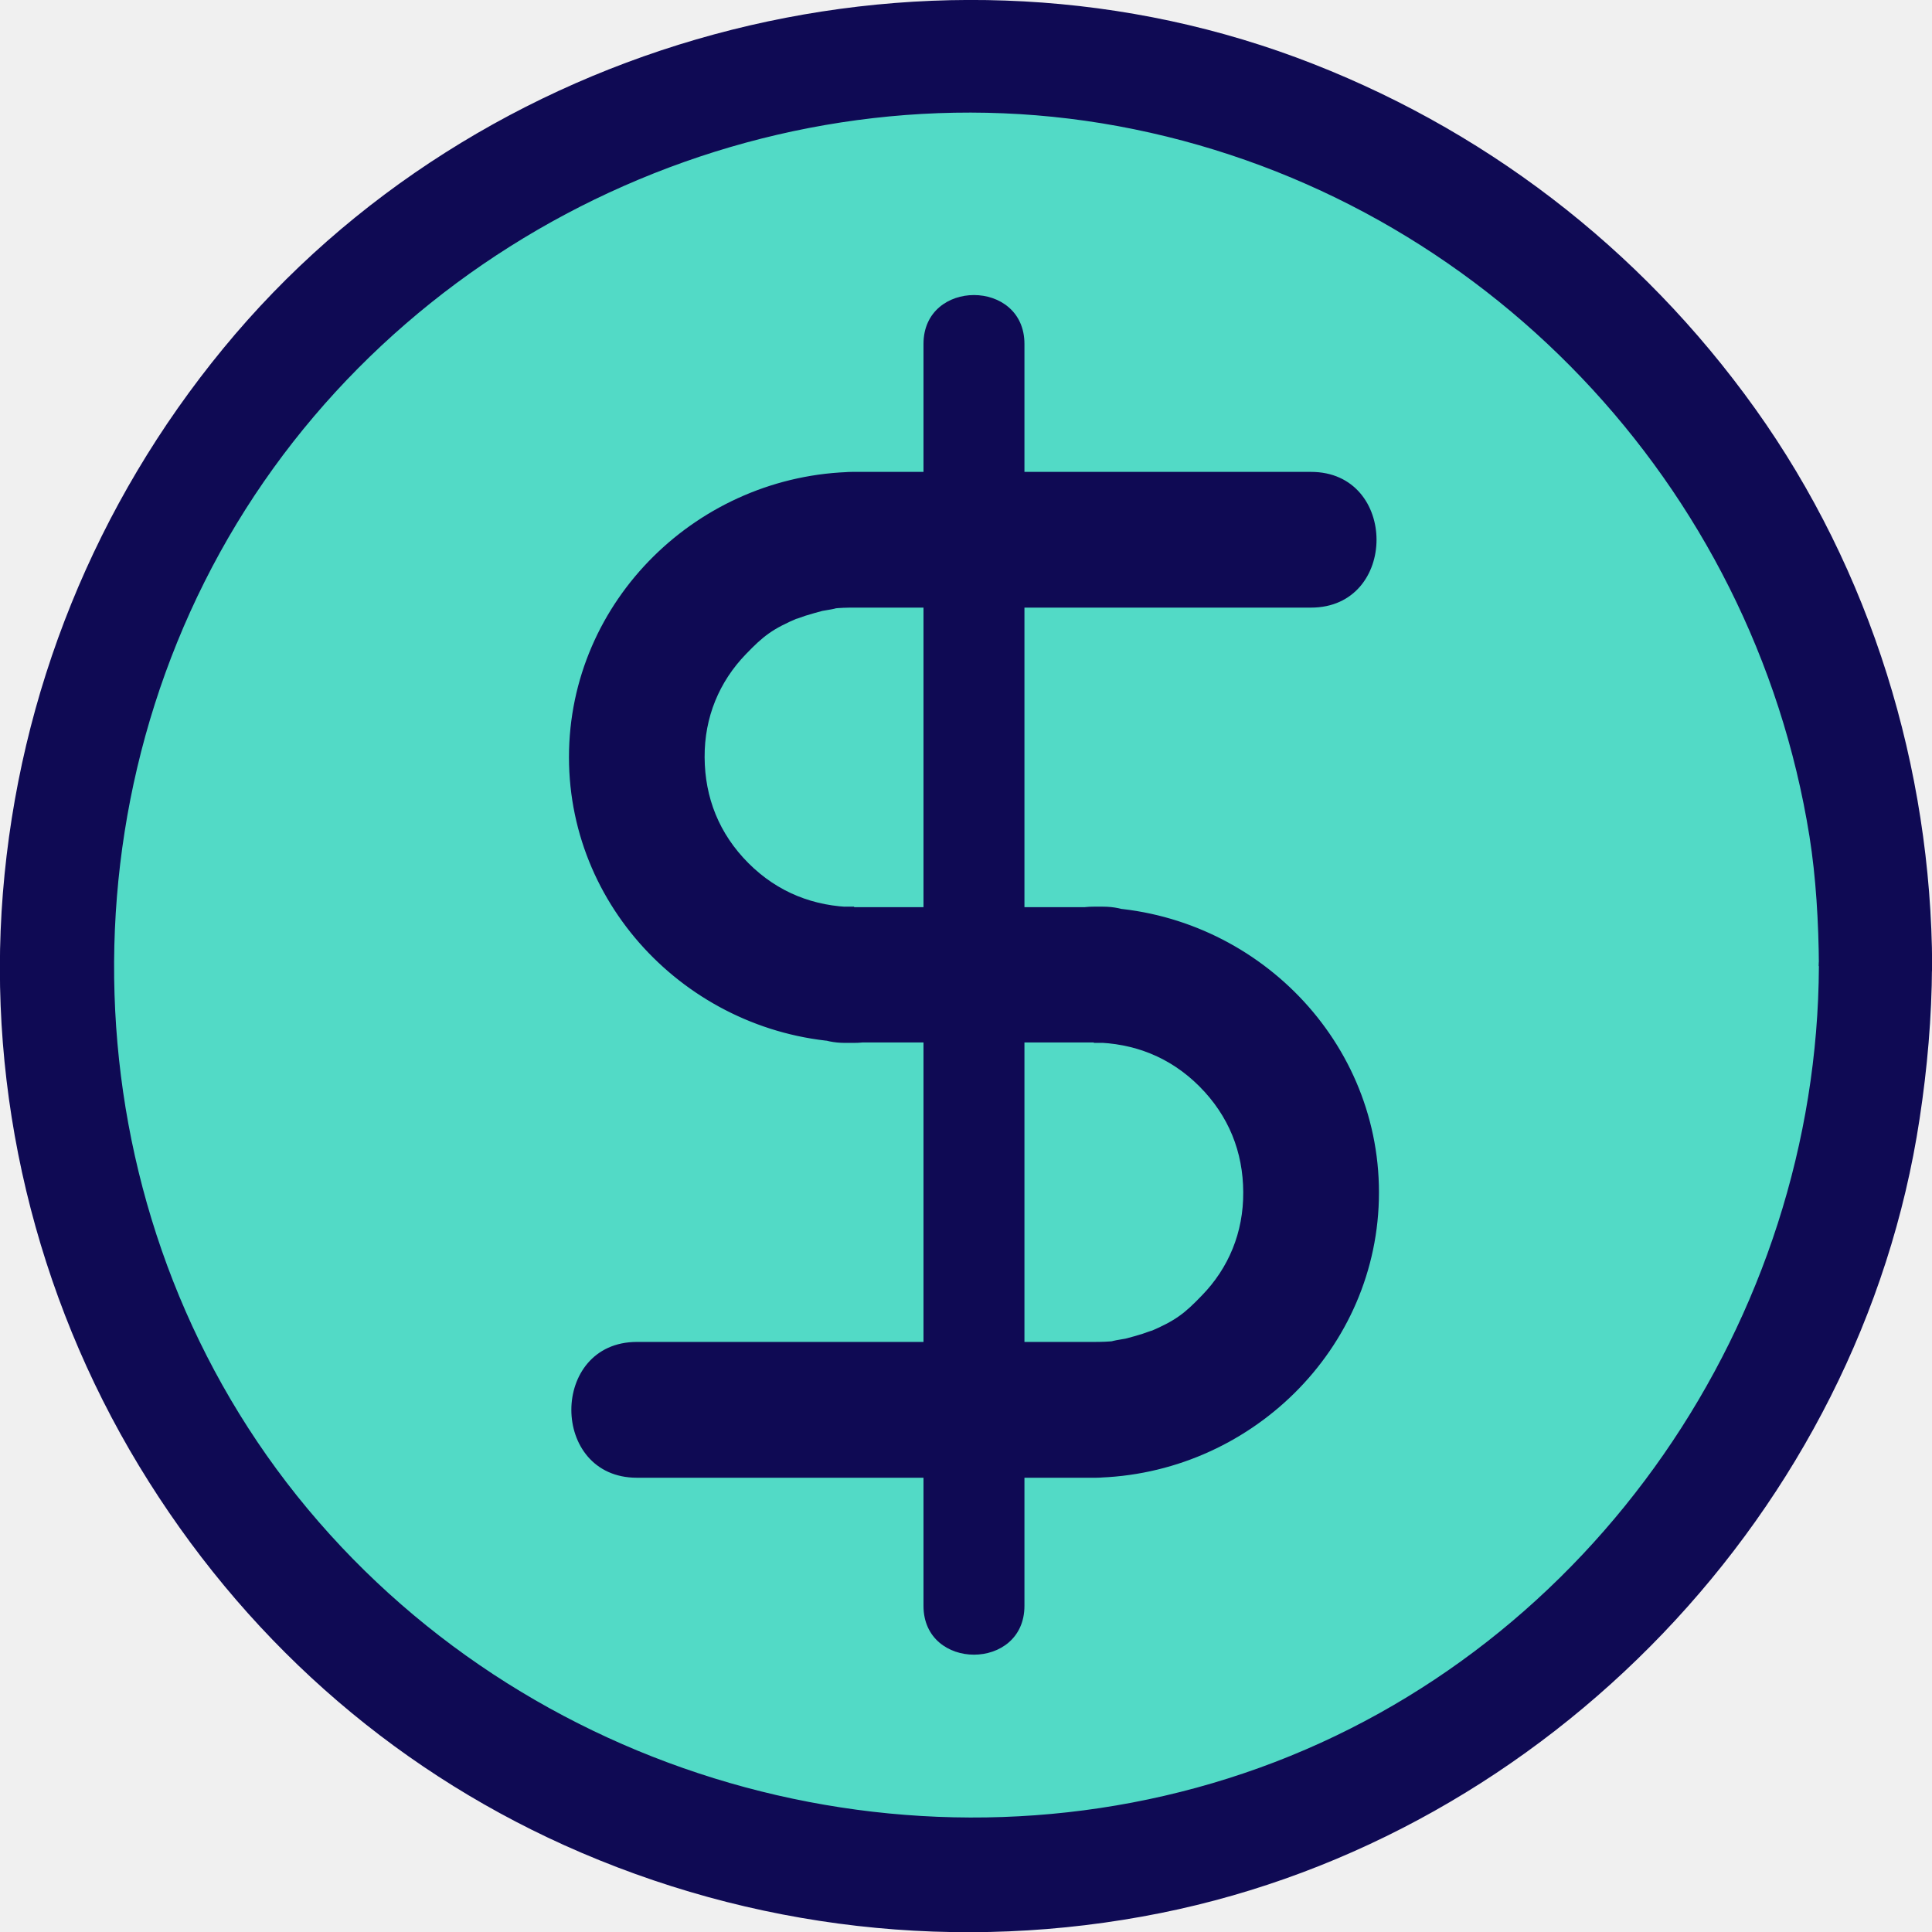
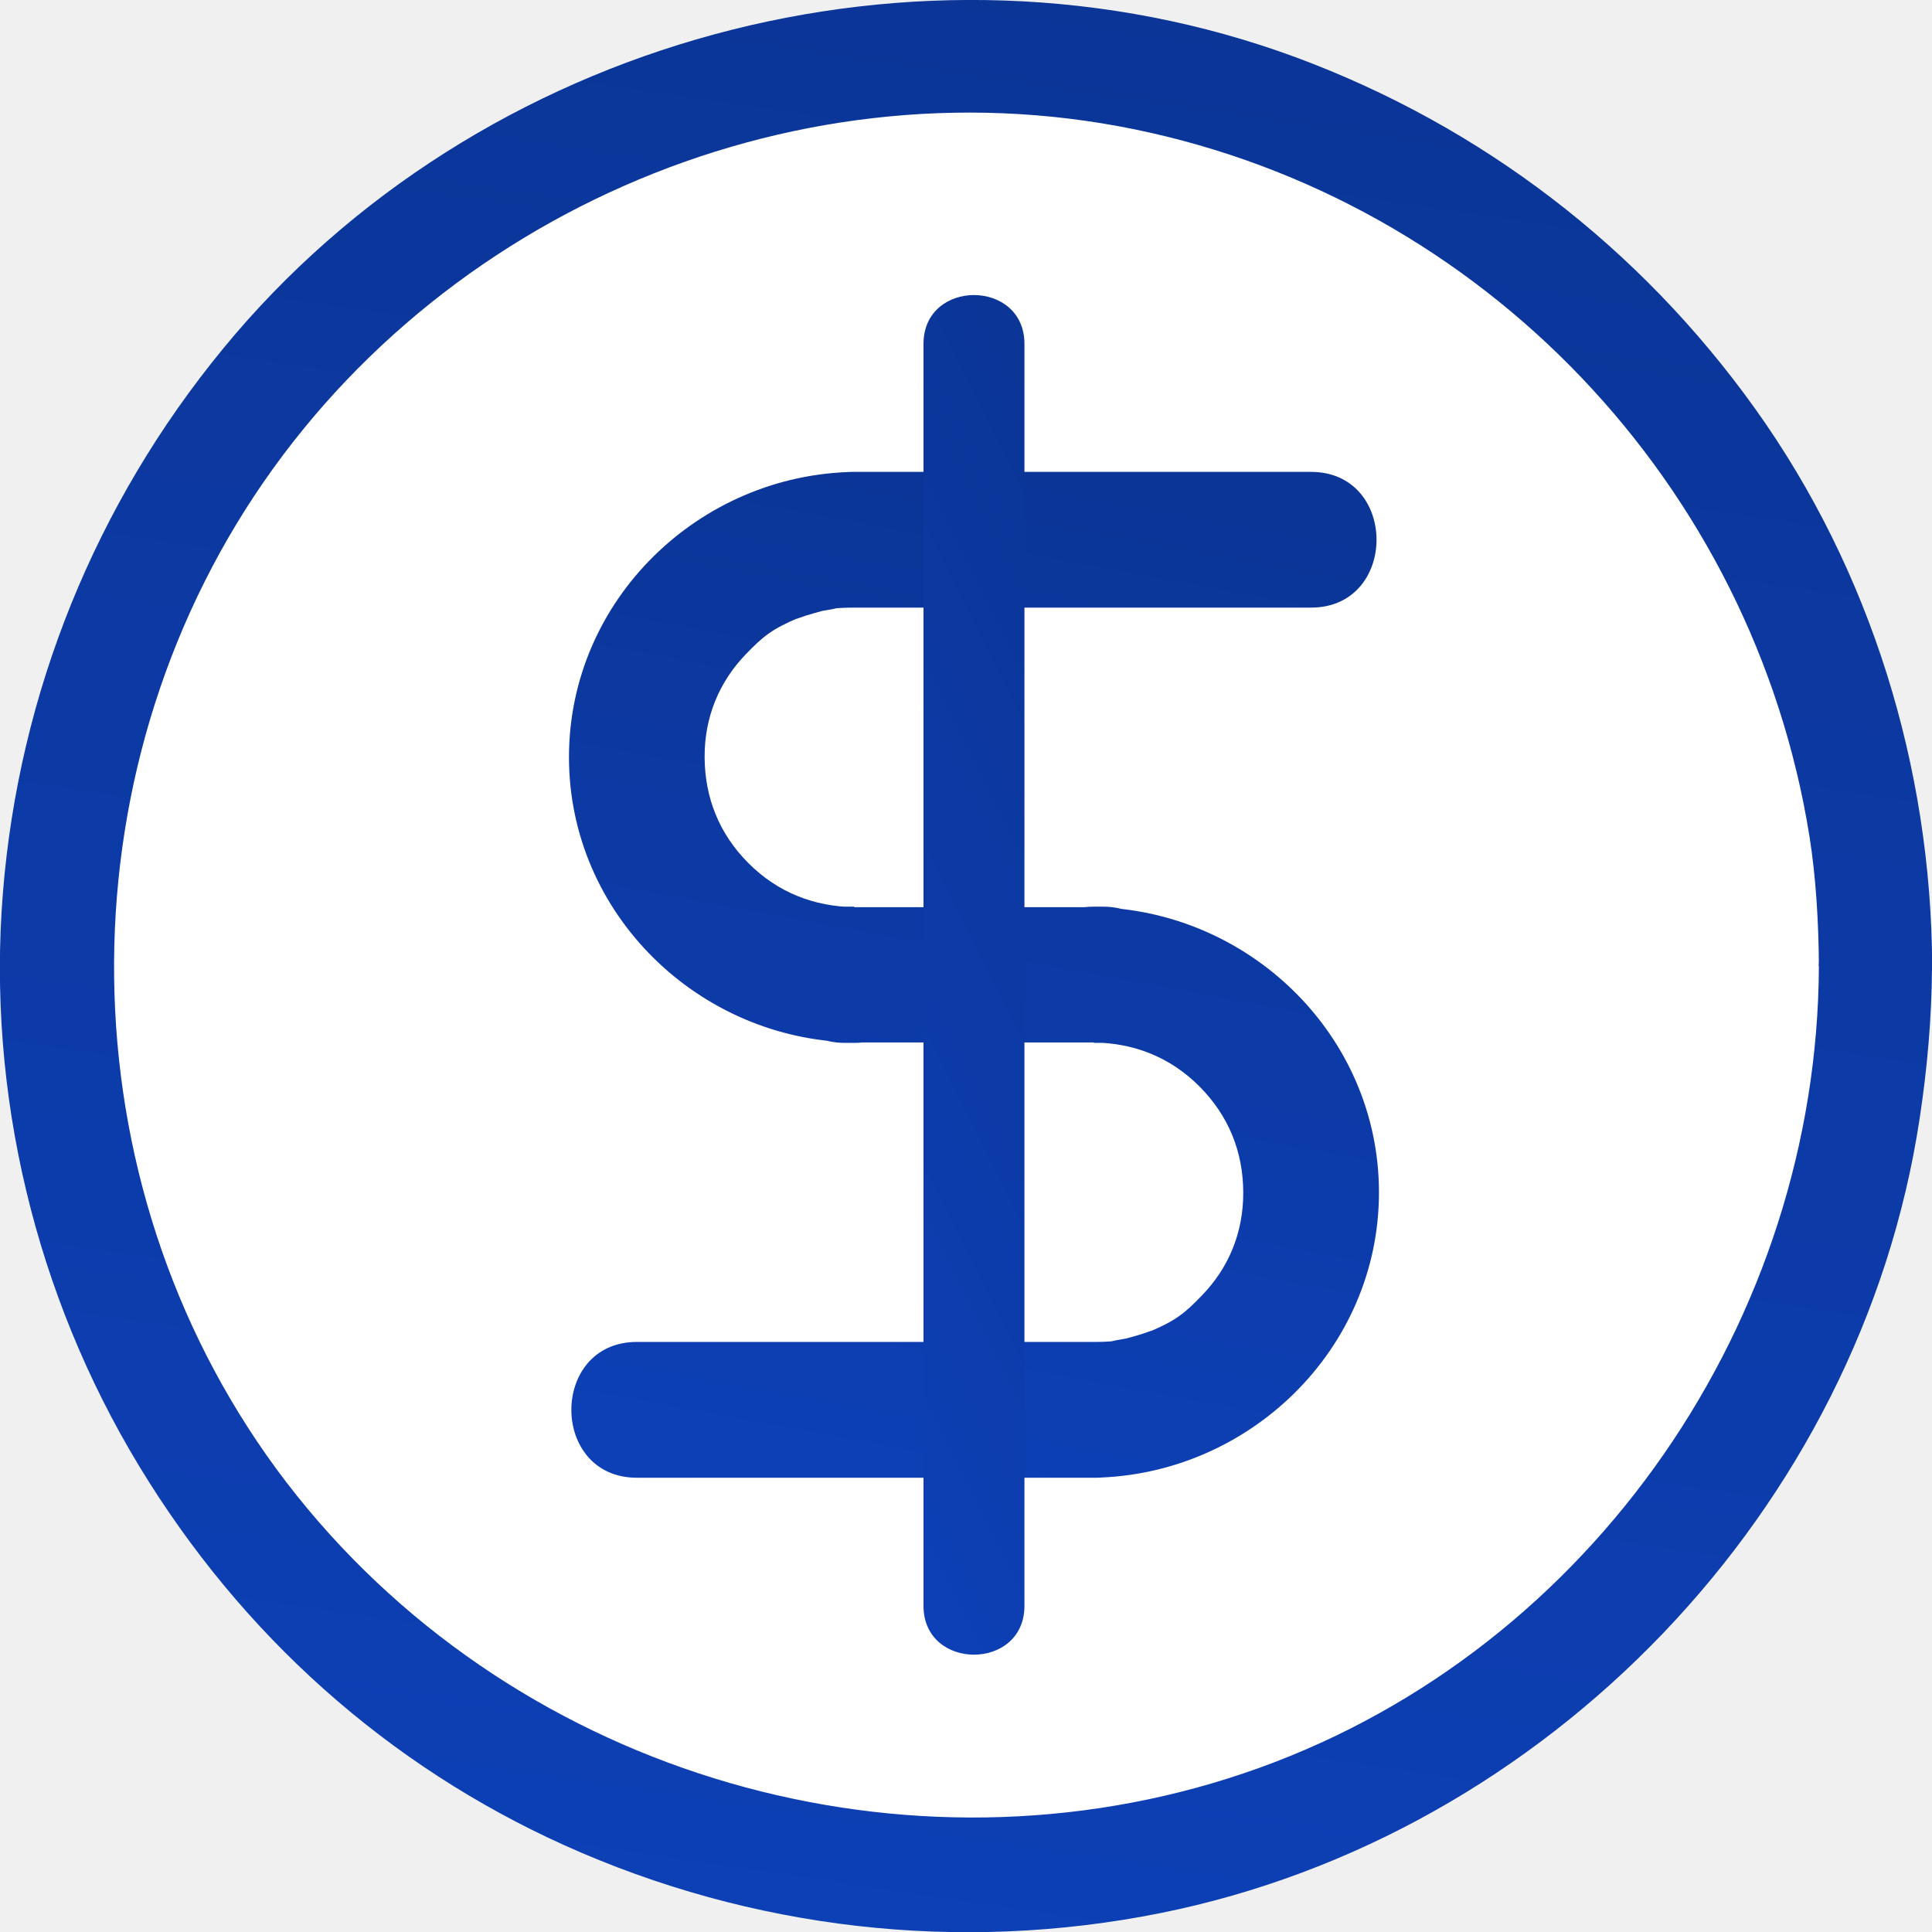
<svg xmlns="http://www.w3.org/2000/svg" width="24" height="24" viewBox="0 0 24 24" fill="none">
-   <g clip-path="url(#clip0_12_1628)">
-     <path d="M12.001 23.179C18.241 23.179 23.299 18.118 23.299 11.874C23.299 5.63 18.241 0.569 12.001 0.569C5.762 0.569 0.704 5.63 0.704 11.874C0.704 18.118 5.762 23.179 12.001 23.179Z" fill="#52DAC6" />
-     <path d="M22.595 12.001C22.577 16.39 19.788 20.466 15.646 21.96C11.505 23.454 6.691 22.184 3.822 18.744C0.953 15.304 0.641 10.302 2.941 6.503C5.226 2.733 9.77 0.72 14.091 1.606C18.422 2.492 21.779 6.02 22.478 10.39C22.558 10.892 22.592 11.463 22.595 12.001C22.597 12.908 24.005 12.908 24.002 12.001C23.992 9.538 23.241 7.088 21.805 5.079C20.37 3.071 18.401 1.567 16.103 0.714C11.424 -1.016 5.938 0.475 2.773 4.329C1.189 6.256 0.236 8.603 0.036 11.092C-0.164 13.581 0.444 16.091 1.726 18.208C3.009 20.326 4.829 21.937 7.01 22.922C9.334 23.969 11.92 24.267 14.421 23.764C19.224 22.797 23.111 18.754 23.846 13.898C23.942 13.269 23.997 12.638 24 12.001C24.002 11.094 22.597 11.094 22.592 12.001H22.595Z" fill="#0F0A54" />
-     <path d="M7.912 18.357H13.614C14.699 18.357 14.699 16.67 13.614 16.67H13.588V18.357C15.514 18.325 17.13 16.764 17.13 14.813C17.13 12.861 15.514 11.3 13.588 11.269V12.955H13.705C14.79 12.955 14.79 11.269 13.705 11.269H10.495C9.41 11.269 9.41 12.955 10.495 12.955H10.612C11.697 12.955 11.697 11.287 10.612 11.269C10.114 11.261 9.664 11.089 9.298 10.723C8.932 10.357 8.756 9.907 8.753 9.408C8.75 8.909 8.935 8.468 9.267 8.125C9.485 7.899 9.594 7.813 9.924 7.673C9.82 7.717 9.966 7.662 10.005 7.649C10.075 7.628 10.142 7.608 10.215 7.589C10.217 7.589 10.48 7.545 10.339 7.561C10.43 7.55 10.519 7.548 10.61 7.548C11.692 7.53 11.697 5.862 10.61 5.862H10.584C9.498 5.862 9.498 7.548 10.584 7.548C12.243 7.548 13.899 7.548 15.559 7.548H16.286C17.371 7.548 17.371 5.862 16.286 5.862H10.584C9.498 5.862 9.498 7.548 10.584 7.548H10.61V5.862C8.683 5.893 7.068 7.454 7.068 9.406C7.068 11.357 8.683 12.918 10.61 12.95V11.263H10.493C9.407 11.263 9.407 12.95 10.493 12.95H13.702C14.787 12.95 14.787 11.263 13.702 11.263H13.585C12.5 11.263 12.5 12.931 13.585 12.95C14.084 12.957 14.533 13.129 14.899 13.495C15.265 13.862 15.442 14.311 15.444 14.81C15.447 15.309 15.263 15.751 14.93 16.093C14.712 16.32 14.603 16.405 14.273 16.546C14.377 16.502 14.232 16.556 14.193 16.569C14.123 16.59 14.055 16.611 13.982 16.629C13.98 16.629 13.718 16.673 13.858 16.657C13.767 16.668 13.679 16.67 13.588 16.67C12.505 16.689 12.5 18.357 13.588 18.357H13.614C14.699 18.357 14.699 16.67 13.614 16.67H7.912C6.826 16.67 6.826 18.357 7.912 18.357Z" fill="#0F0A54" />
-     <path d="M11.472 4.272V19.949C11.472 20.757 12.726 20.757 12.726 19.949V4.272C12.726 3.463 11.472 3.463 11.472 4.272Z" fill="#0F0A54" />
+   <g clip-path="url(#clip0_1_1251)">
+     <path d="M12.001 23.179C18.241 23.179 23.299 18.117 23.299 11.874C23.299 5.63 18.241 0.569 12.001 0.569C5.762 0.569 0.704 5.63 0.704 11.874C0.704 18.117 5.762 23.179 12.001 23.179Z" fill="white" />
+     <path d="M22.595 12.001C22.577 16.39 19.788 20.466 15.646 21.96C11.505 23.454 6.691 22.184 3.822 18.744C0.952 15.304 0.641 10.302 2.941 6.503C5.226 2.733 9.77 0.72 14.091 1.606C18.422 2.492 21.779 6.02 22.478 10.39C22.558 10.892 22.592 11.463 22.595 12.001C22.597 12.908 24.005 12.908 24.002 12.001C23.992 9.538 23.241 7.088 21.805 5.08C20.369 3.071 18.401 1.567 16.103 0.714C11.424 -1.016 5.938 0.475 2.773 4.329C1.189 6.256 0.236 8.603 0.036 11.092C-0.164 13.581 0.444 16.091 1.726 18.208C3.009 20.326 4.829 21.937 7.01 22.922C9.334 23.969 11.92 24.267 14.421 23.764C19.224 22.797 23.111 18.754 23.846 13.898C23.942 13.269 23.997 12.638 24 12.001C24.002 11.094 22.597 11.094 22.592 12.001H22.595Z" fill="url(#paint0_linear_1_1251)" />
+     <path d="M7.912 18.357H13.614C14.699 18.357 14.699 16.67 13.614 16.67H13.588V18.357C15.514 18.325 17.13 16.764 17.13 14.813C17.13 12.861 15.514 11.3 13.588 11.269V12.955H13.705C14.79 12.955 14.79 11.269 13.705 11.269H10.495C9.41 11.269 9.41 12.955 10.495 12.955H10.612C11.697 12.955 11.697 11.287 10.612 11.269C10.114 11.261 9.664 11.089 9.298 10.723C8.932 10.357 8.756 9.907 8.753 9.408C8.75 8.909 8.935 8.468 9.267 8.125C9.485 7.899 9.594 7.813 9.924 7.673C9.82 7.717 9.966 7.662 10.005 7.649C10.075 7.628 10.142 7.608 10.215 7.589C10.217 7.589 10.48 7.545 10.339 7.561C10.43 7.551 10.519 7.548 10.61 7.548C11.692 7.53 11.697 5.862 10.61 5.862H10.584C9.498 5.862 9.498 7.548 10.584 7.548C12.243 7.548 13.899 7.548 15.559 7.548H16.286C17.371 7.548 17.371 5.862 16.286 5.862H10.584C9.498 5.862 9.498 7.548 10.584 7.548H10.61V5.862C8.683 5.893 7.068 7.454 7.068 9.406C7.068 11.357 8.683 12.918 10.61 12.95V11.263H10.493C9.407 11.263 9.407 12.95 10.493 12.95H13.702C14.787 12.95 14.787 11.263 13.702 11.263H13.585C12.5 11.263 12.5 12.931 13.585 12.95C14.084 12.957 14.533 13.129 14.899 13.495C15.265 13.862 15.442 14.311 15.444 14.81C15.447 15.309 15.263 15.751 14.93 16.093C14.712 16.32 14.603 16.405 14.273 16.546C14.377 16.502 14.232 16.556 14.193 16.569C14.123 16.59 14.055 16.611 13.982 16.629C13.98 16.629 13.718 16.673 13.858 16.657C13.767 16.668 13.679 16.67 13.588 16.67C12.505 16.689 12.5 18.357 13.588 18.357H13.614C14.699 18.357 14.699 16.67 13.614 16.67H7.912C6.826 16.67 6.826 18.357 7.912 18.357Z" fill="url(#paint1_linear_1_1251)" />
+     <path d="M11.472 4.272V19.949C11.472 20.757 12.726 20.757 12.726 19.949V4.272C12.726 3.463 11.472 3.463 11.472 4.272Z" fill="url(#paint2_linear_1_1251)" />
  </g>
  <defs>
-     <clipPath id="clip0_12_1628">
+     <linearGradient id="paint0_linear_1_1251" x1="14.066" y1="82.705" x2="26.098" y2="1.793" gradientUnits="userSpaceOnUse">
+       <stop stop-color="#1258FD" />
+       <stop offset="1" stop-color="#0B3597" />
+     </linearGradient>
+     <linearGradient id="paint1_linear_1_1251" x1="12.965" y1="48.915" x2="20.653" y2="7.284" gradientUnits="userSpaceOnUse">
+       <stop stop-color="#1258FD" />
+       <stop offset="1" stop-color="#0B3597" />
+     </linearGradient>
+     <linearGradient id="paint2_linear_1_1251" x1="12.207" y1="61.862" x2="35.465" y2="50.248" gradientUnits="userSpaceOnUse">
+       <stop stop-color="#1258FD" />
+       <stop offset="1" stop-color="#0B3597" />
+     </linearGradient>
+     <clipPath id="clip0_1_1251">
      <rect width="24" height="24" fill="white" />
    </clipPath>
  </defs>
</svg>
